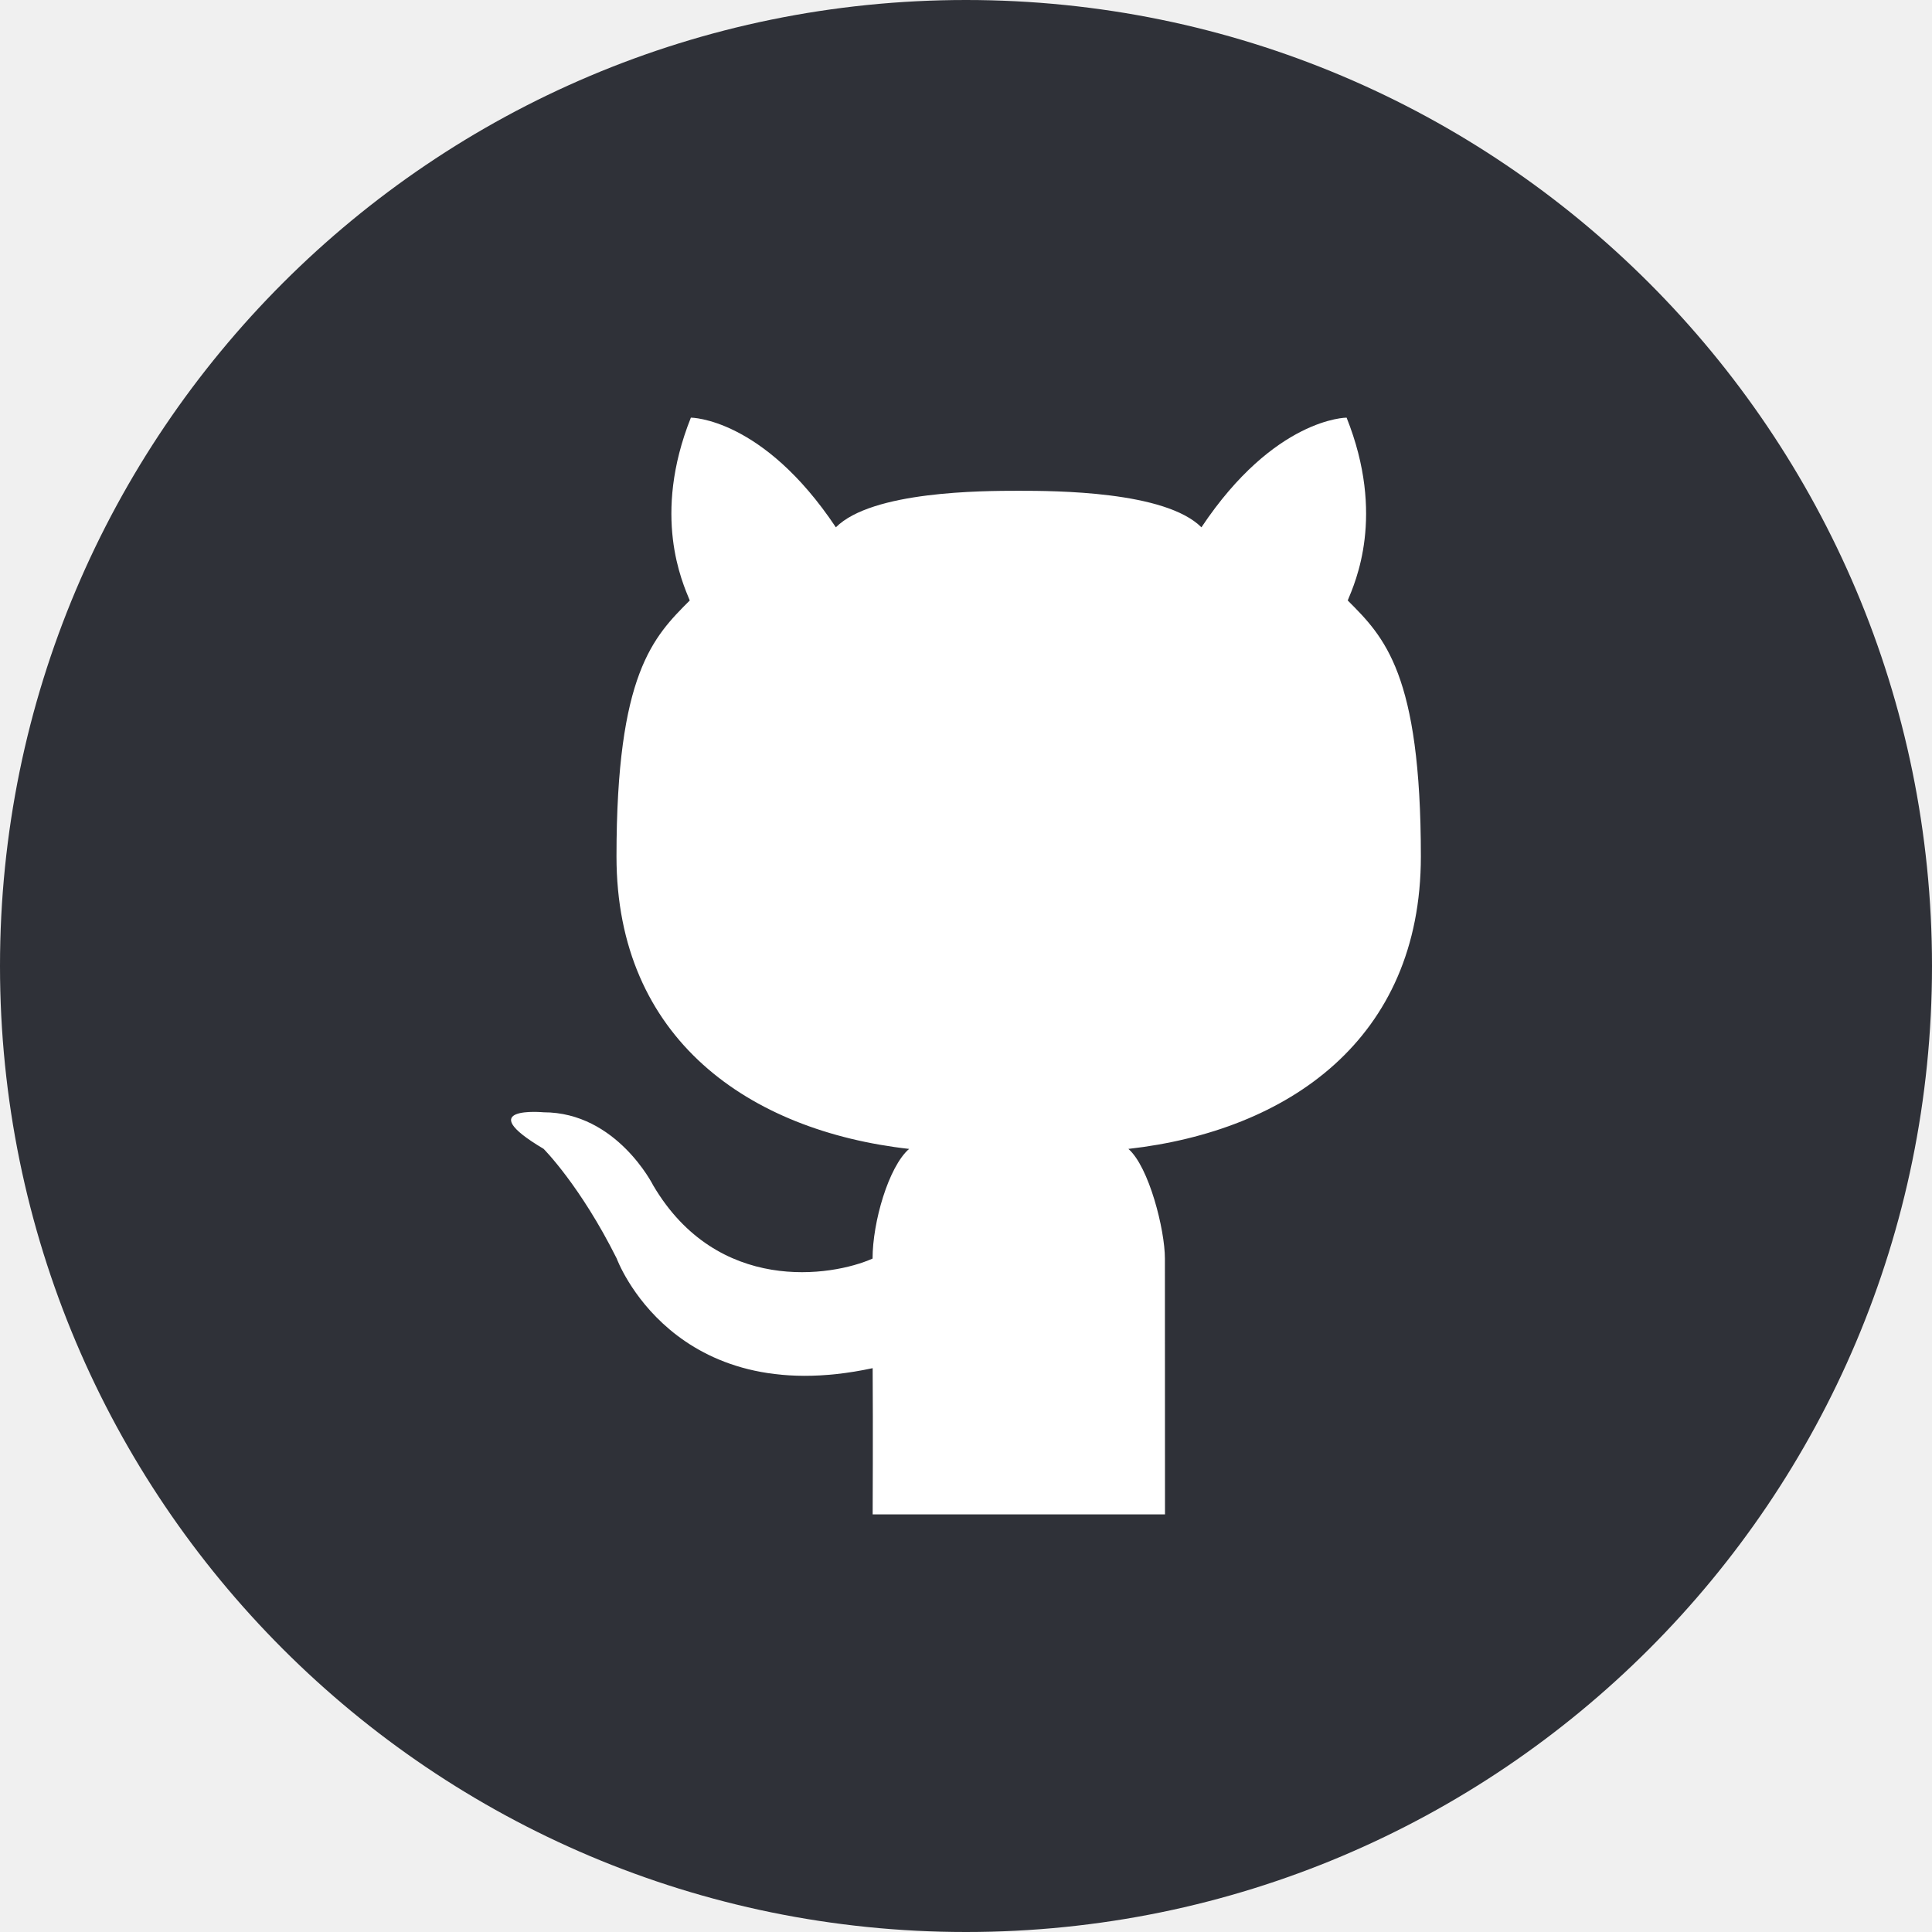
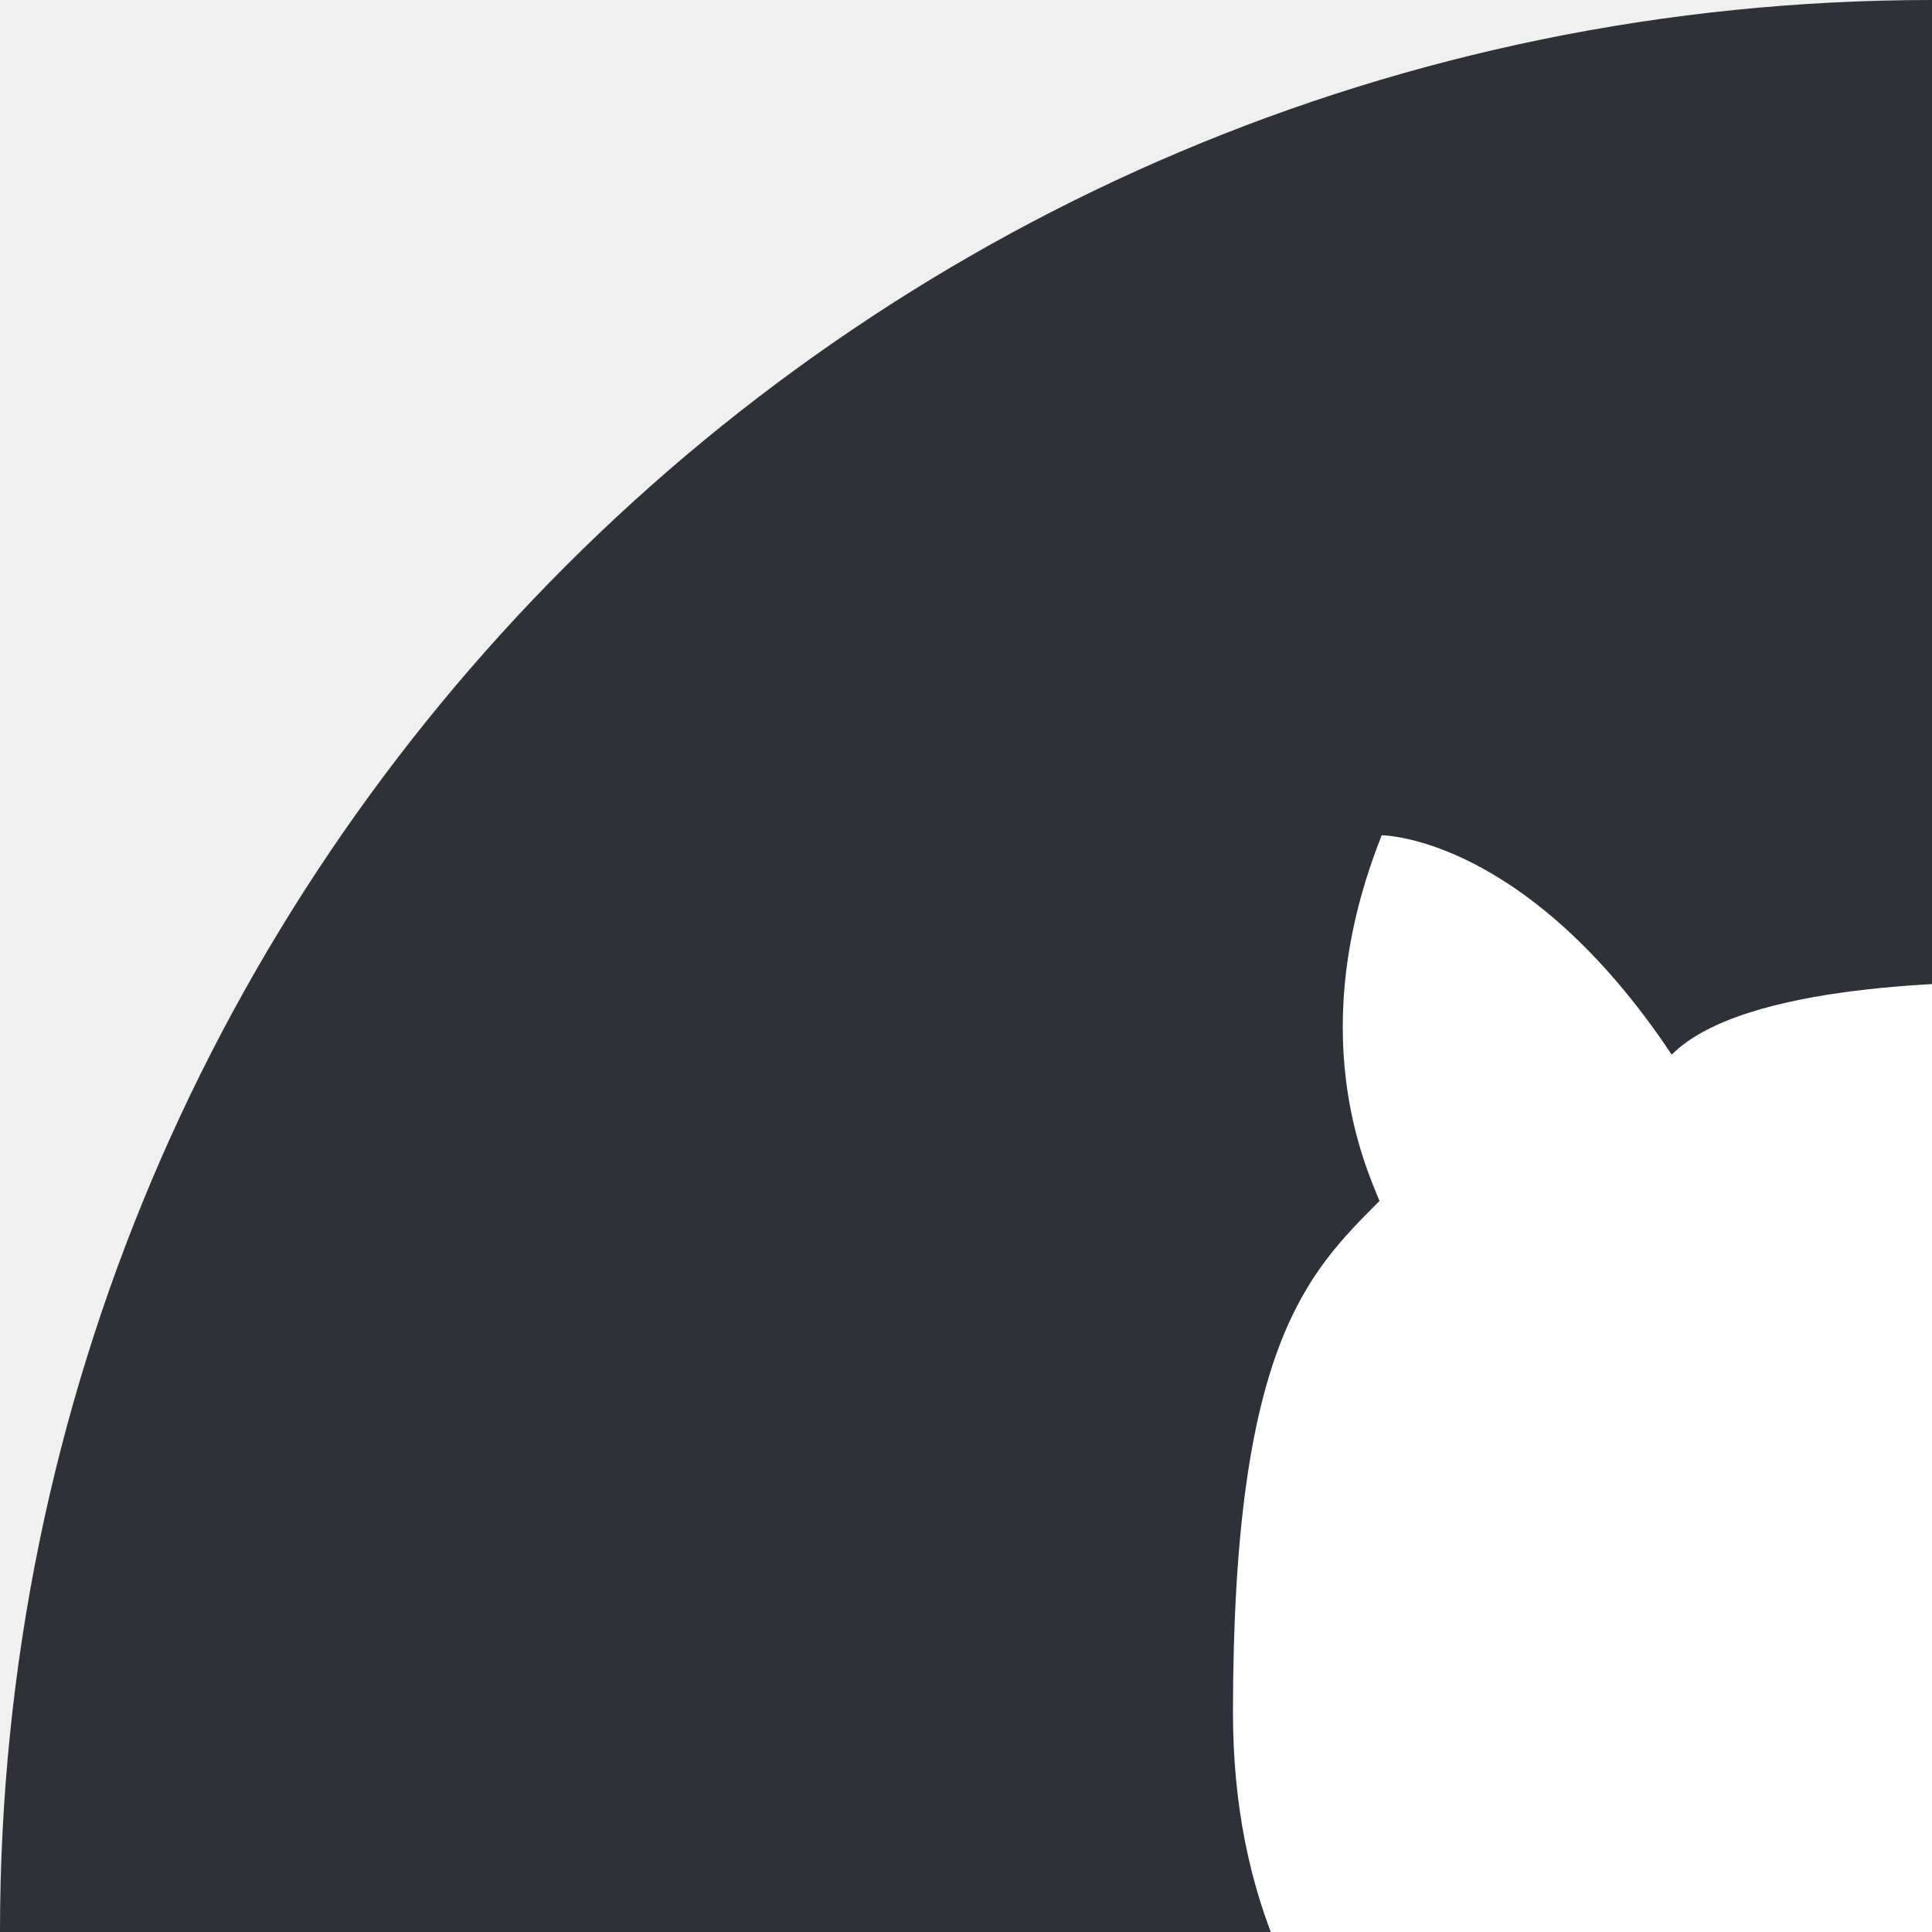
- <svg xmlns="http://www.w3.org/2000/svg" viewBox="0 0 64 64">
+ <svg xmlns="http://www.w3.org/2000/svg" viewBox="0 0 32 32" height="32" width="32">
  <path d="M32 0C14.327 0 0 14.327 0 32c0 17.673 14.327 32 32 32s32-14.327 32-32C64 14.327 49.673 0 32 0z" fill="#2F3138" />
  <path d="M38.592 50.166H28.908s.014-2.874 0-4.844c-6.629 1.428-8.479-3.633-8.479-3.633-1.21-2.423-2.423-3.633-2.423-3.633-2.423-1.438 0-1.21 0-1.21 2.423 0 3.633 2.423 3.633 2.423 2.126 3.609 5.908 3.028 7.266 2.423 0-1.21.53-3.042 1.21-3.633-5.29-.595-9.693-3.633-9.693-9.689s1.216-7.266 2.427-8.479c-.244-.597-1.259-2.805.037-6.056 0 0 2.38 0 4.803 3.633 1.2-1.2 4.844-1.21 6.056-1.21 1.208 0 4.854.01 6.054 1.21 2.423-3.633 4.809-3.633 4.809-3.633 1.296 3.251.282 5.459.037 6.056 1.21 1.21 2.423 2.423 2.423 8.479s-4.397 9.092-9.689 9.689c.682.591 1.21 2.675 1.21 3.633l.003 8.474z" fill="#FFF" />
</svg>
